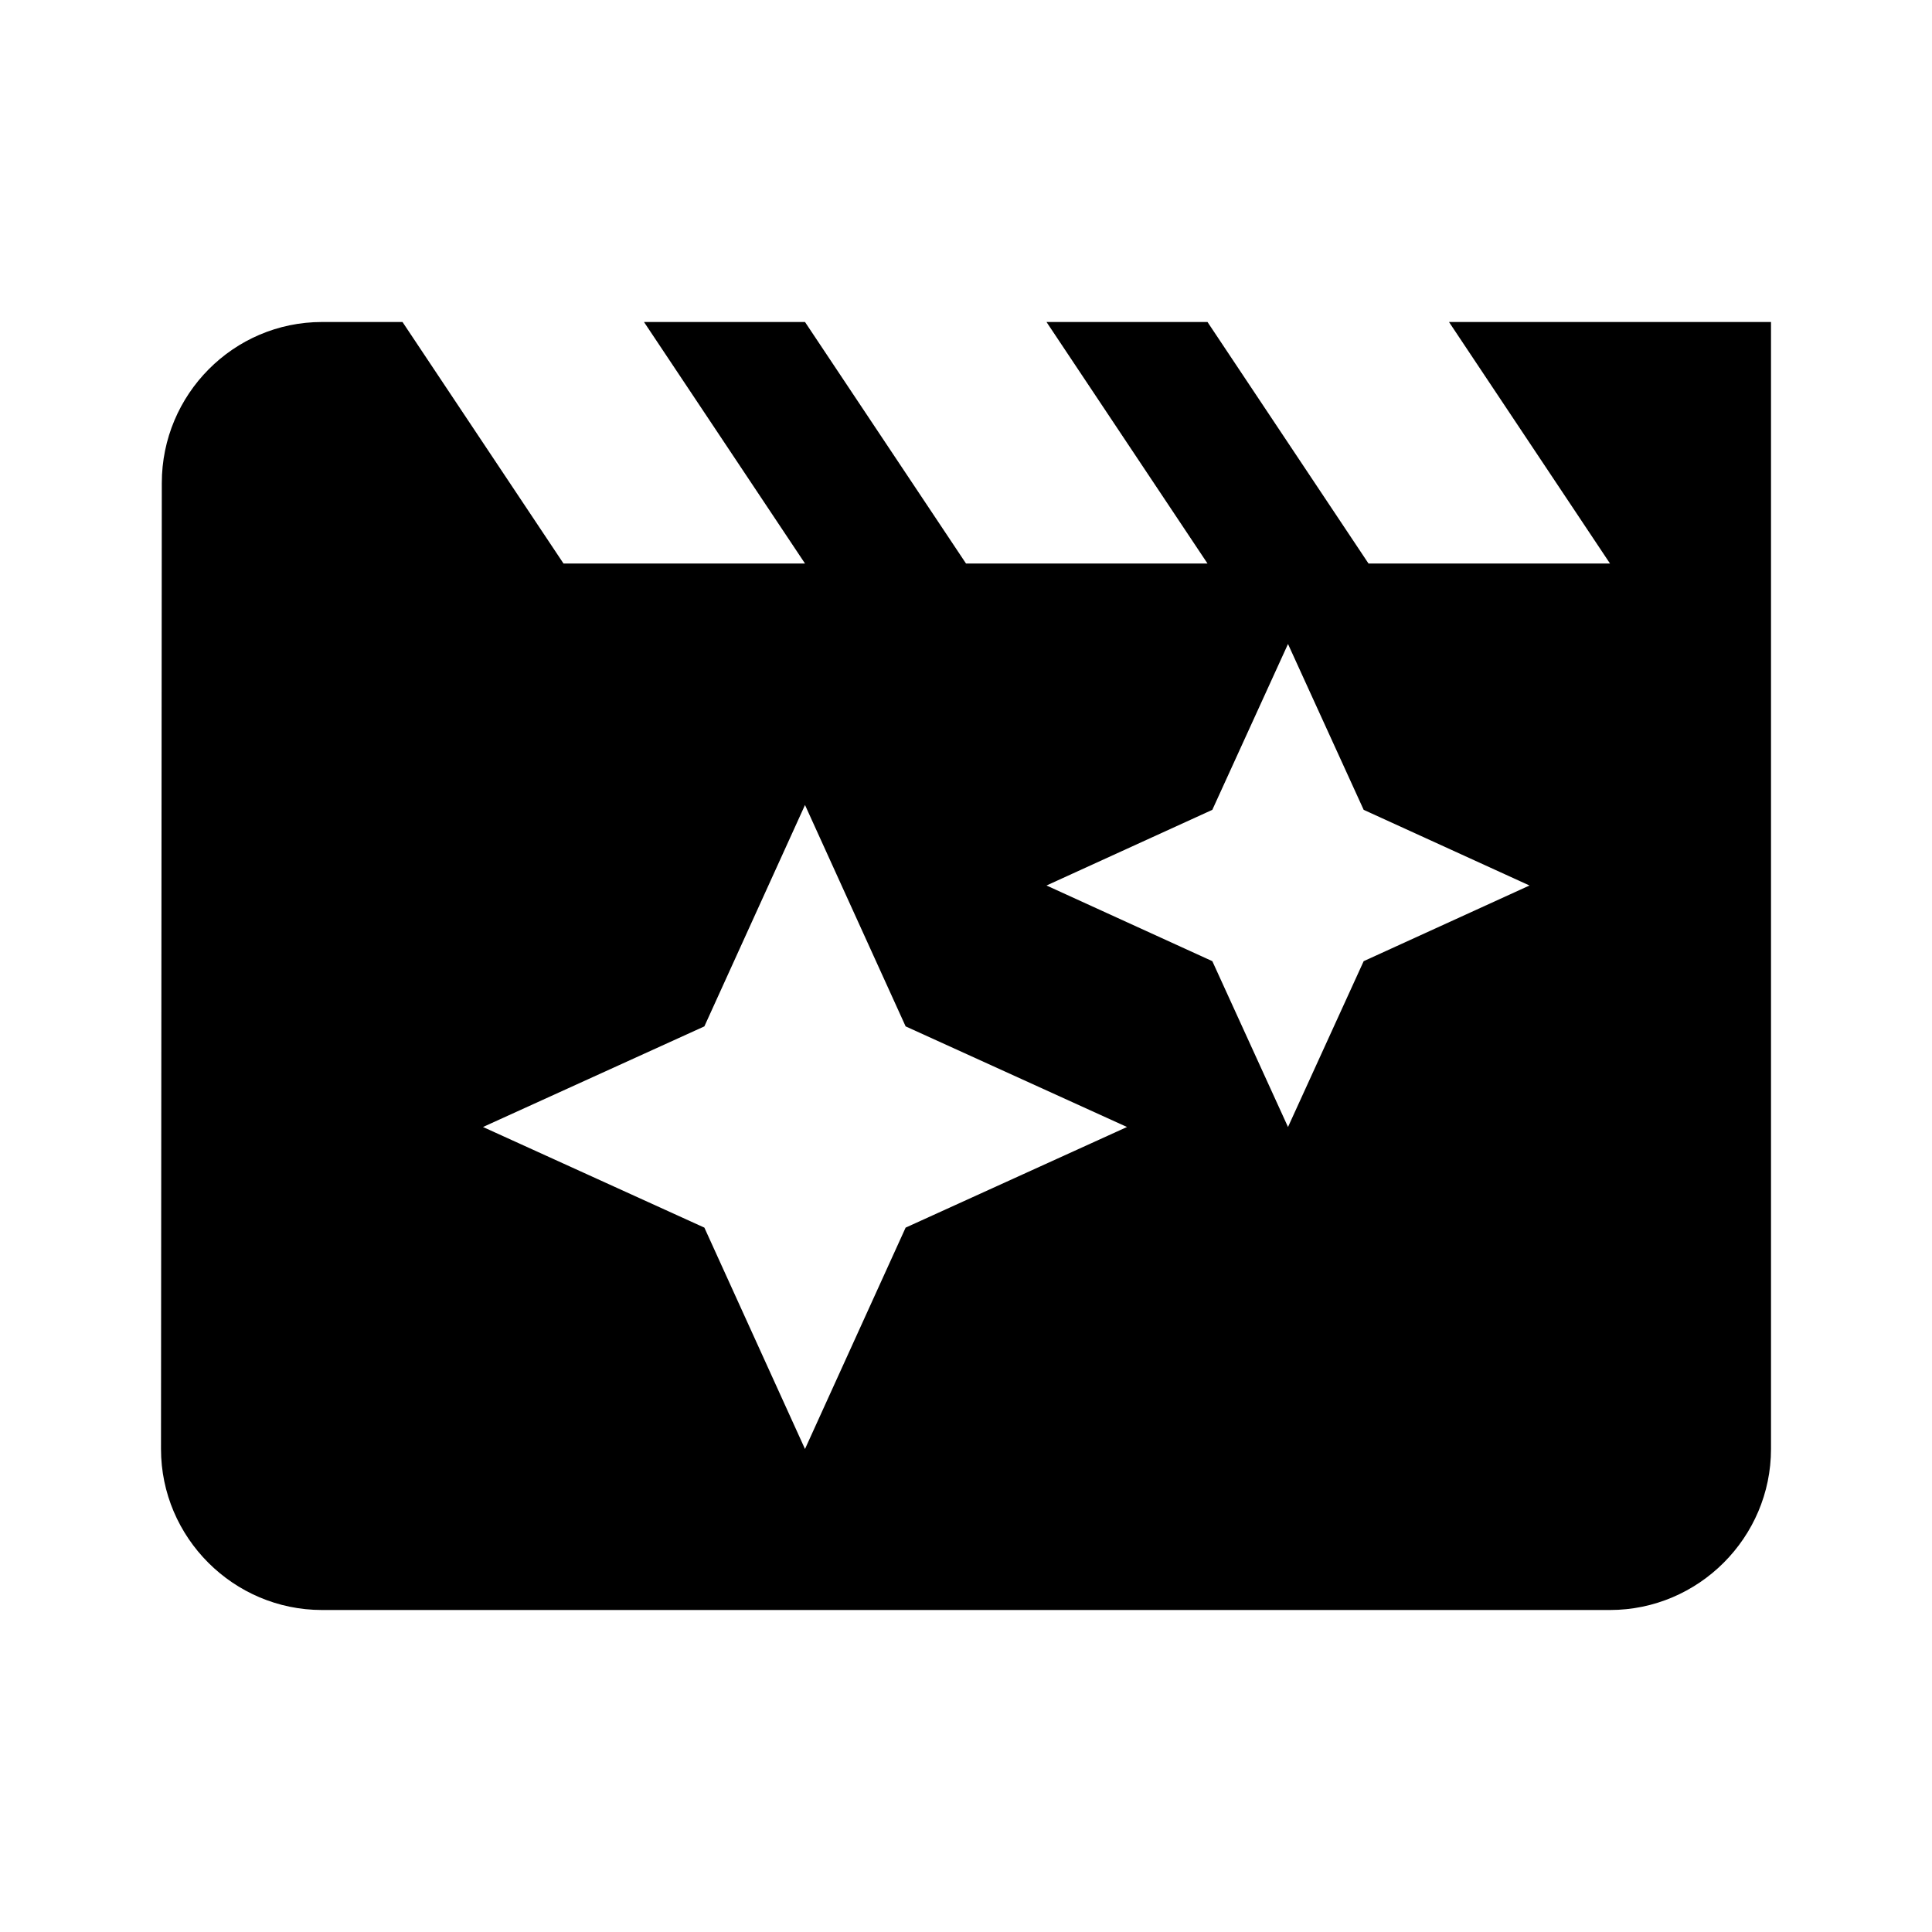
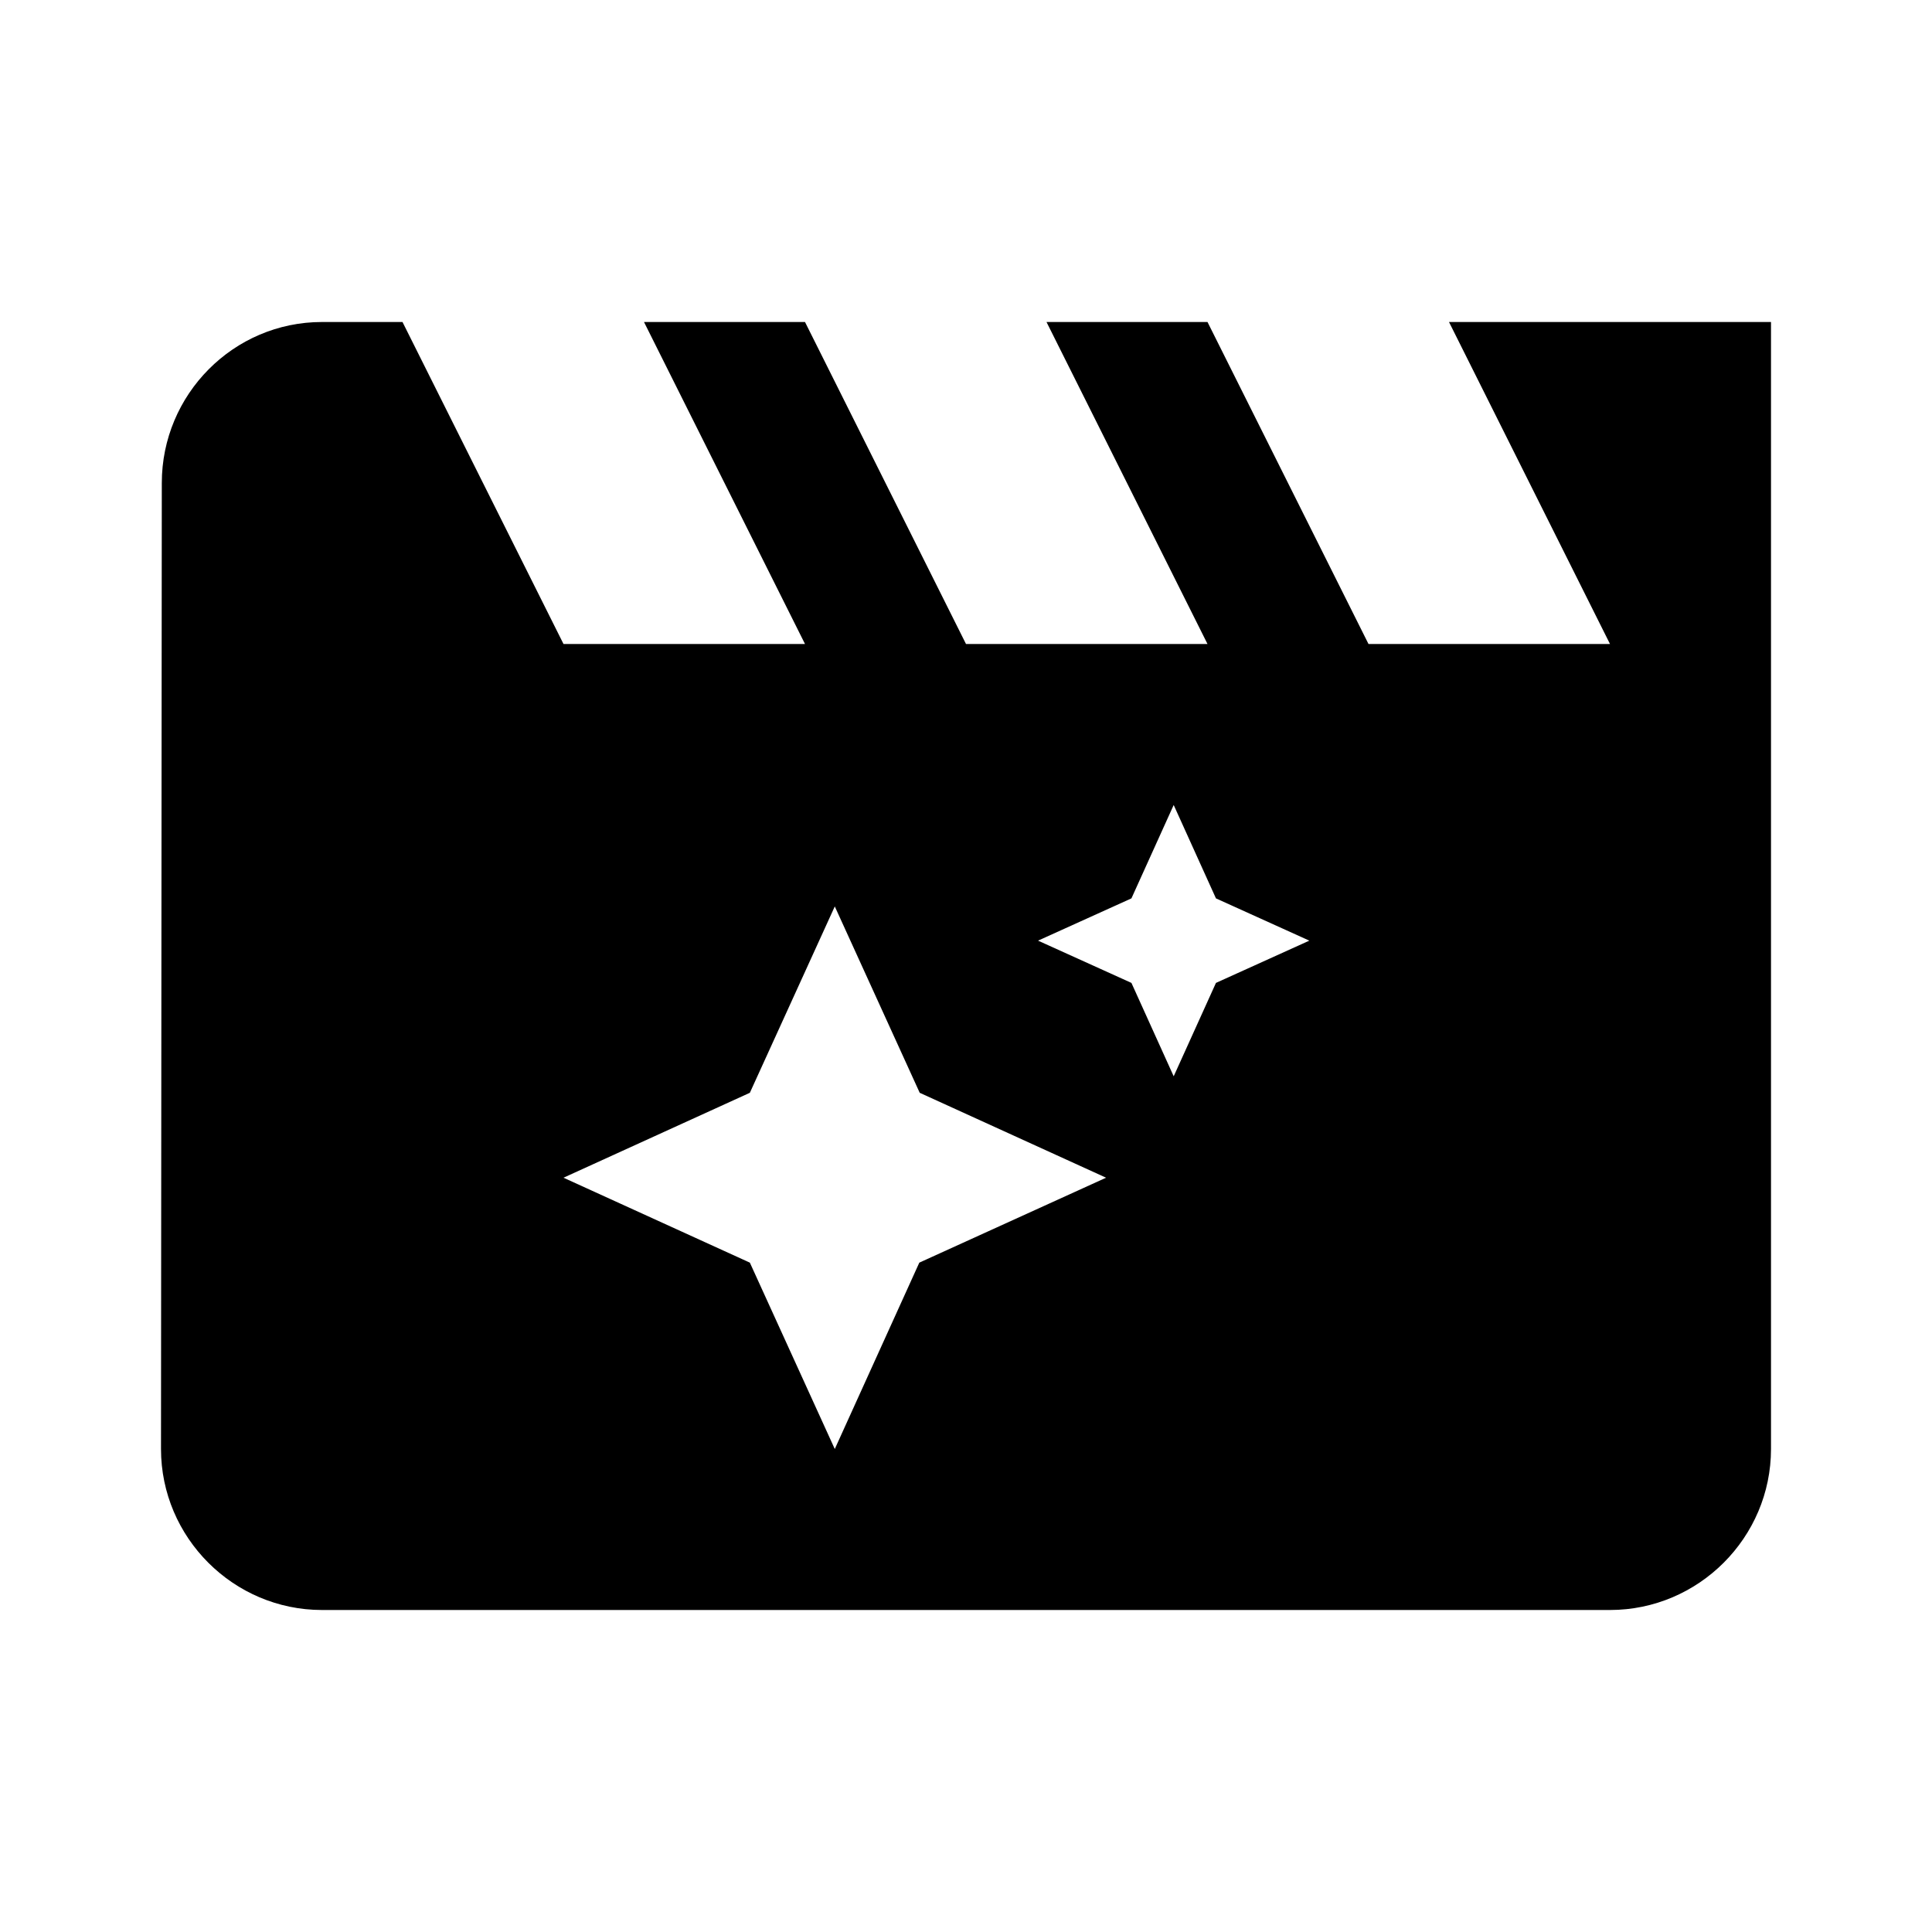
<svg xmlns="http://www.w3.org/2000/svg" width="48" height="48" viewBox="0 0 48 48">
-   <path d="M36 8l4 6h-6l-4-6h-4l4 6h-6l-4-6h-4l4 6h-6l-4-6H8c-2.2 0-3.98 1.8-3.98 4L4 36c0 2.2 1.8 4 4 4h32c2.2 0 4-1.8 4-4V8h-8zM22.5 30.5L20 36l-2.5-5.5L12 28l5.5-2.5L20 20l2.5 5.5L28 28l-5.5 2.5zm11.38-6.62L32 28l-1.88-4.12L26 22l4.12-1.88L32 16l1.88 4.12L38 22l-4.12 1.88z" />
+   <path d="M36 8l4 8h-6l-4-8h-4l4 8h-6l-4-8h-4l4 8h-6l-4-8H8c-2.2 0-3.98 1.8-3.98 4L4 36c0 2.2 1.8 4 4 4h32c2.2 0 4-1.8 4-4V8h-8zM22.84 31.37L20.74 36l-2.11-4.63L14 29.26l4.63-2.11 2.11-4.63 2.11 4.63 4.63 2.11-4.64 2.11zm7.37-6.95l-1.05 2.32-1.05-2.32-2.32-1.05 2.32-1.05L29.16 20l1.05 2.32 2.32 1.05-2.32 1.05z" />
</svg>
